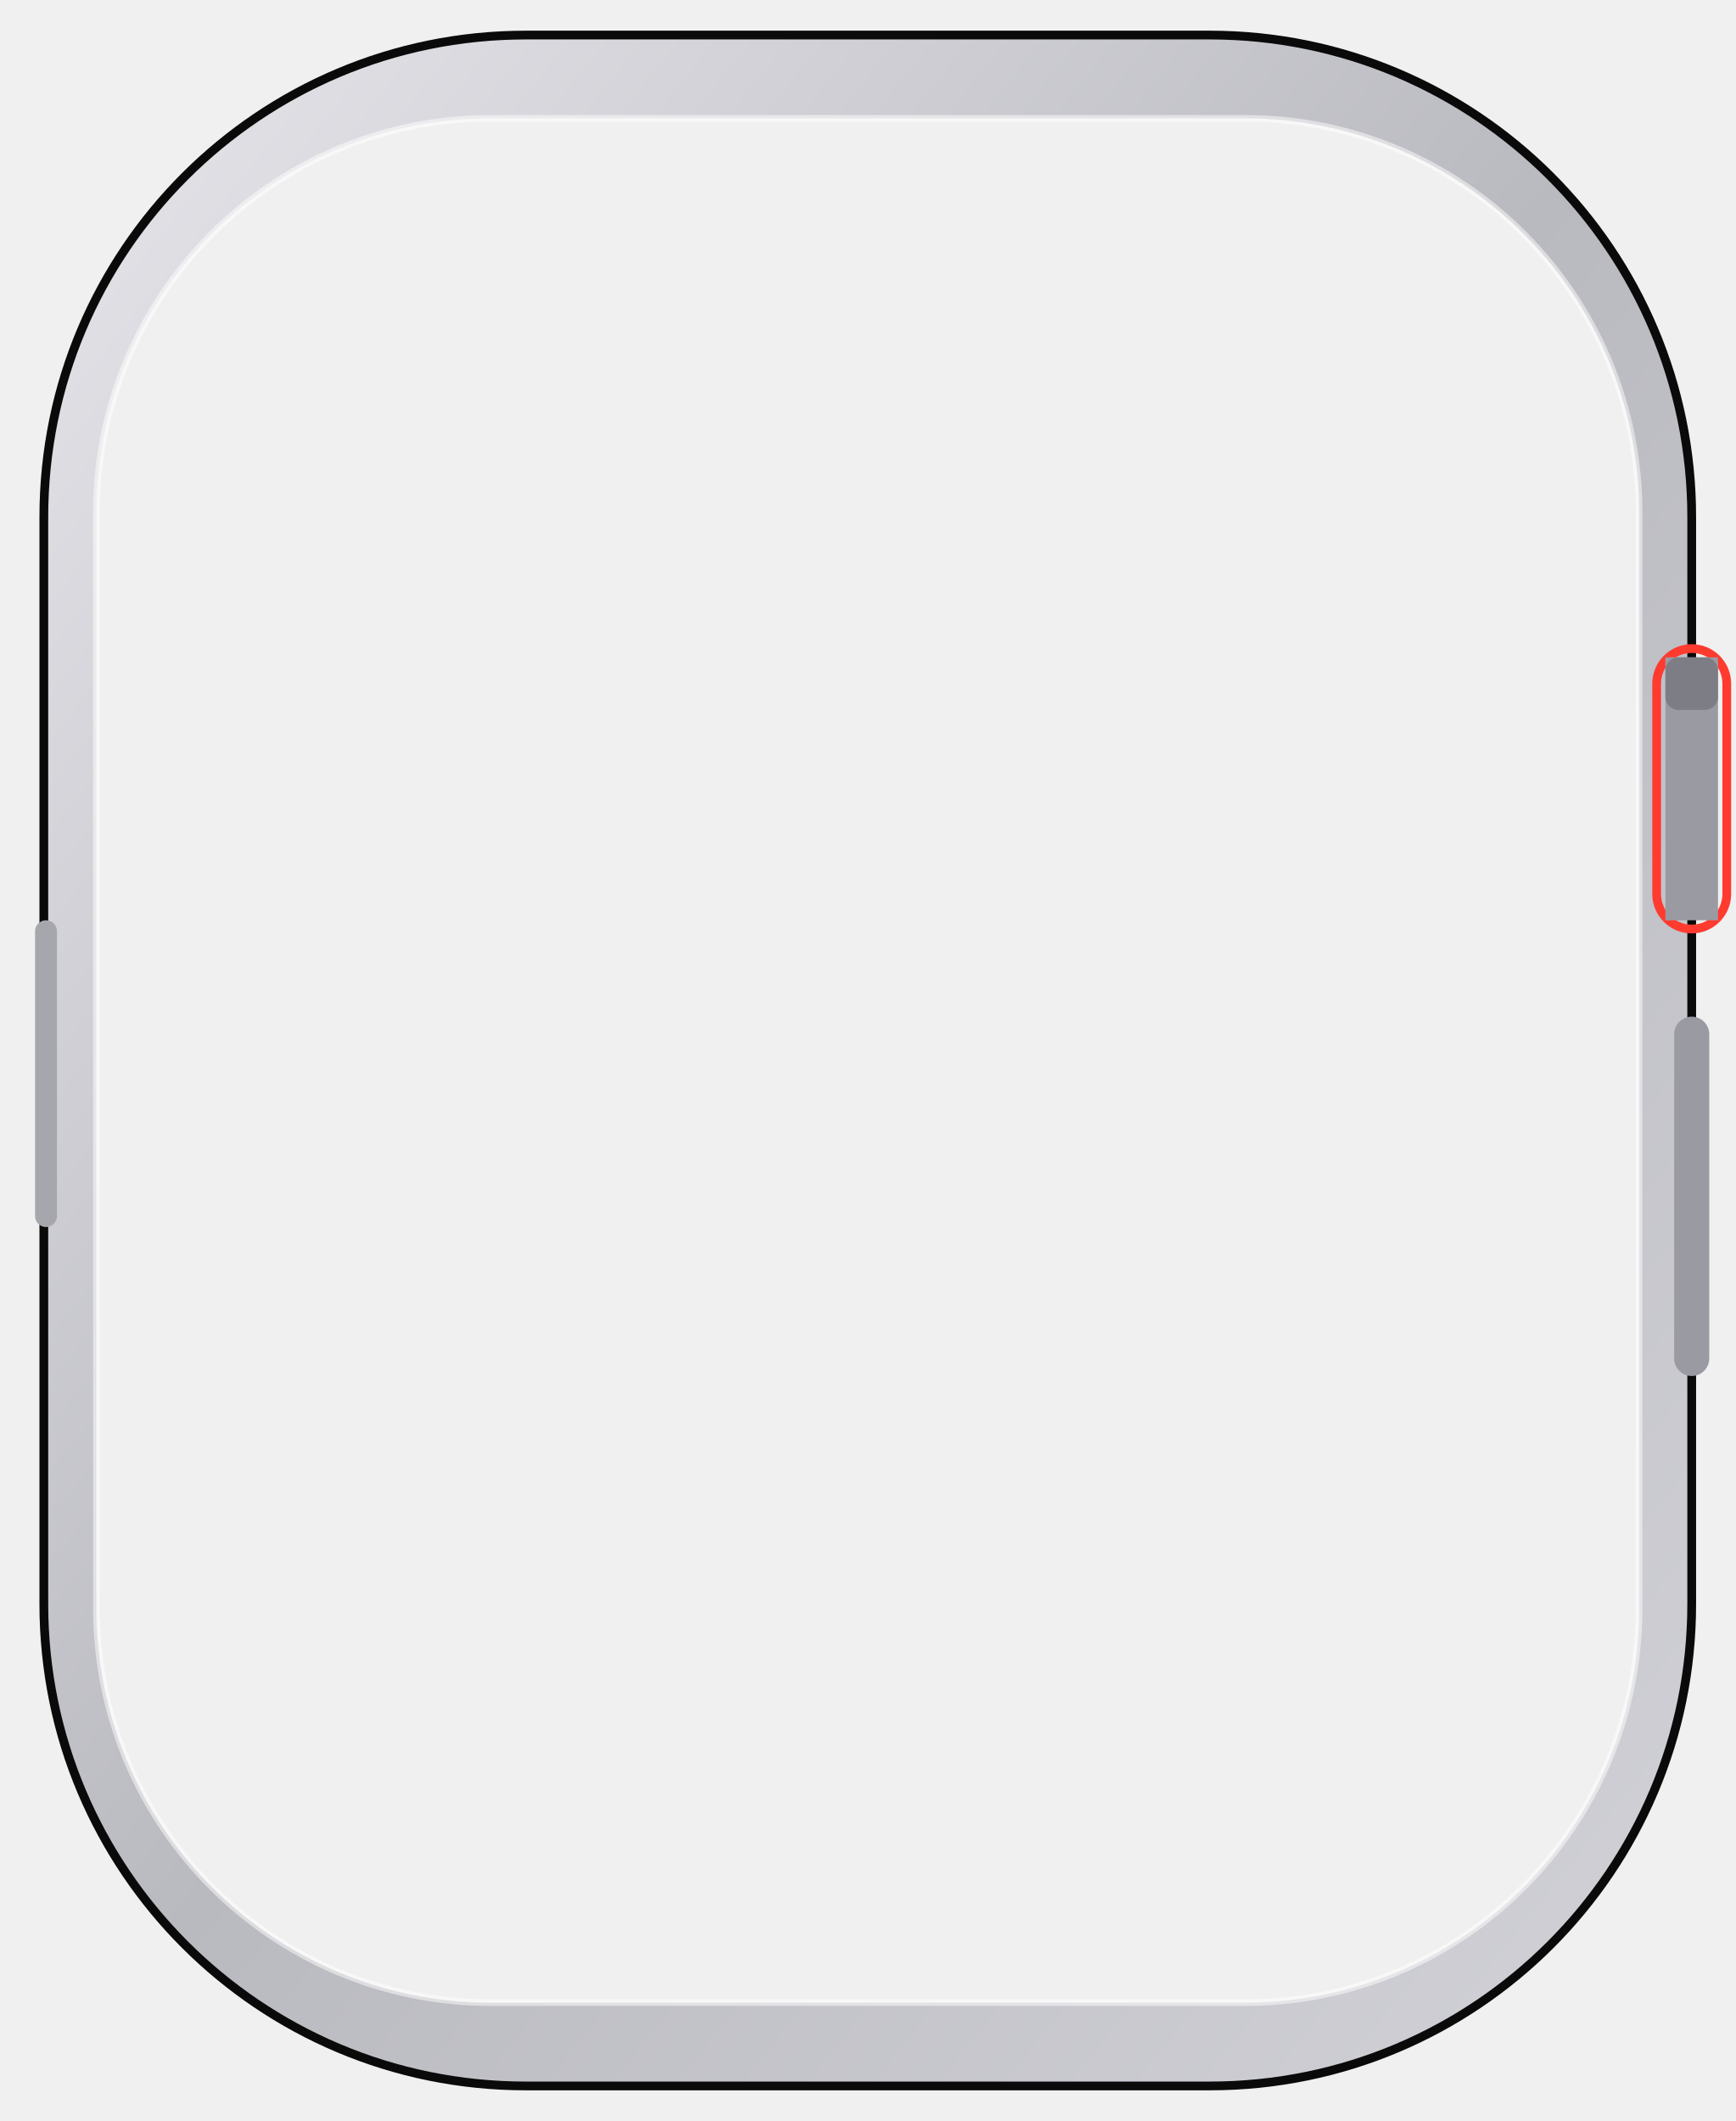
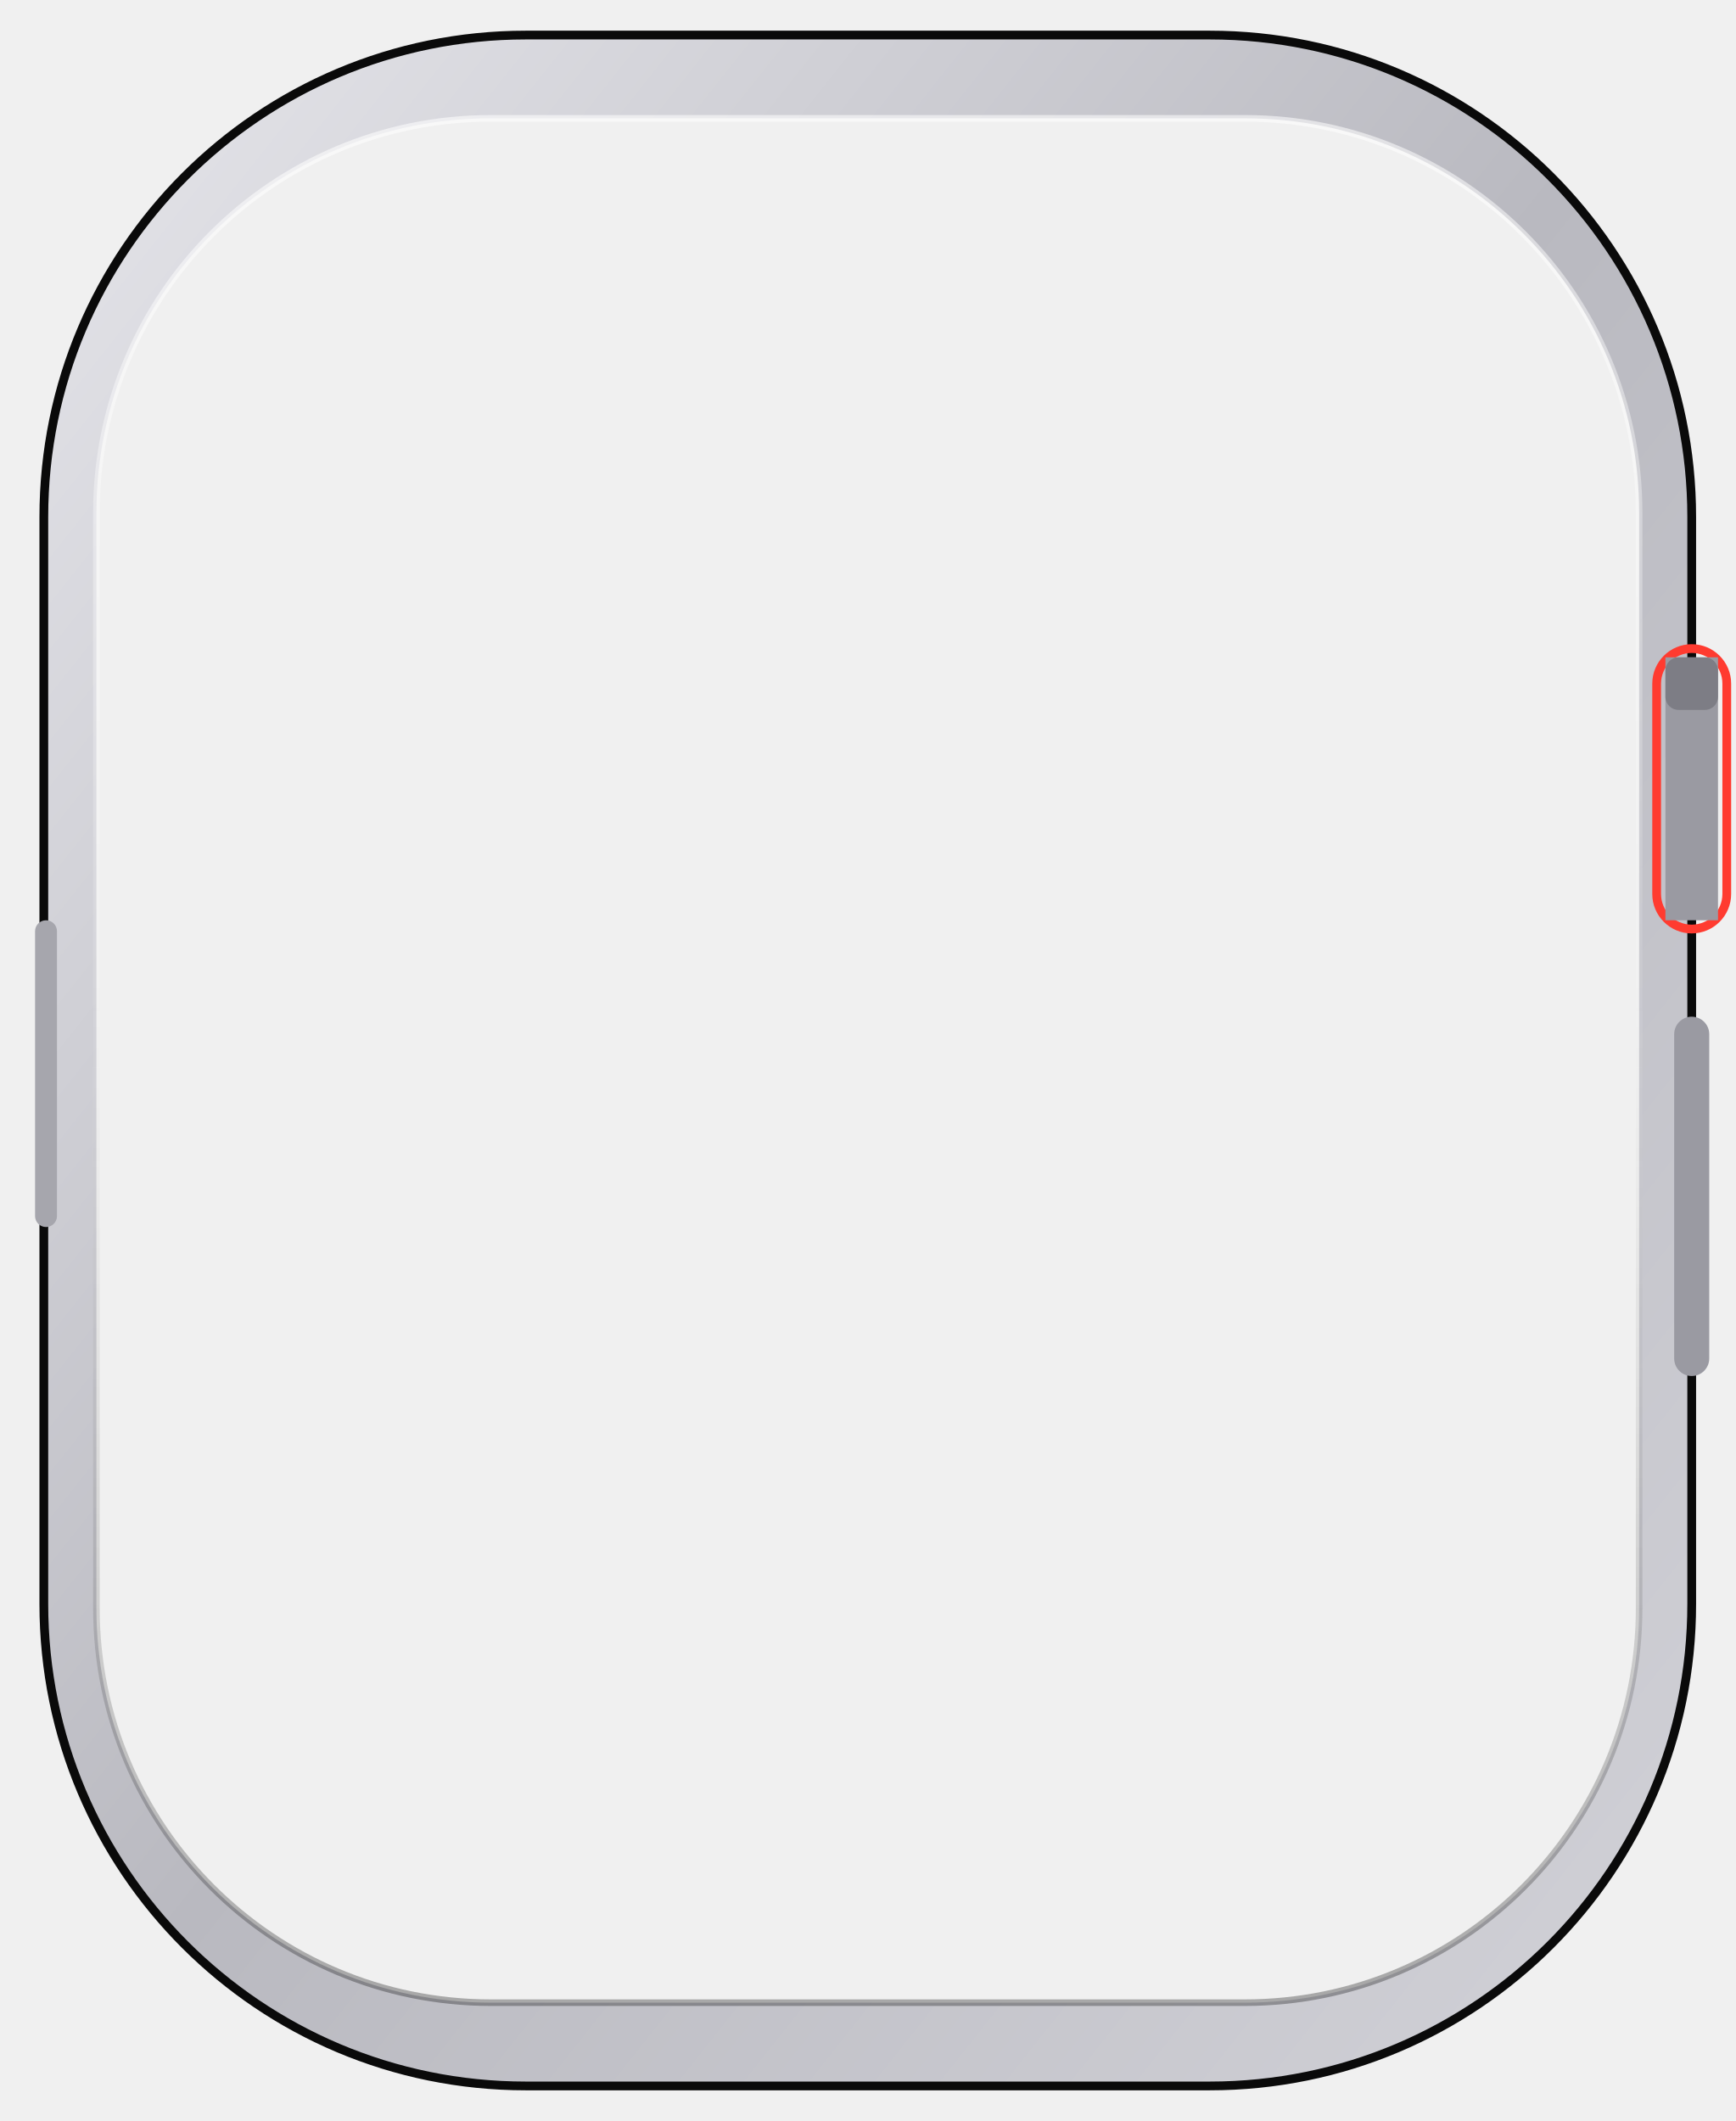
<svg xmlns="http://www.w3.org/2000/svg" width="396" height="484" viewBox="0 0 396 484" fill="none">
  <defs>
    <linearGradient id="watch-case" x1="0" y1="0" x2="1" y2="1">
      <stop offset="0" stop-color="#e6e6eb" />
      <stop offset="0.5" stop-color="#b9b9c0" />
      <stop offset="1" stop-color="#d2d2d8" />
    </linearGradient>
+     <linearGradient id="edgeHi" x1="0" y1="0" x2="0" y2="1">
+       <stop offset="0" stop-color="rgba(255,255,255,0.55)" />
+       <stop offset="0.45" stop-color="rgba(255,255,255,0.10)" />
+       <stop offset="1" stop-color="rgba(0,0,0,0.30)" />
+     </linearGradient>
    <mask id="watch-screen">
      <rect x="0" y="0" width="396" height="484" fill="white" />
      <rect x="22" y="27" width="352" height="430" rx="90" ry="90" fill="black" />
    </mask>
  </defs>
  <rect x="10" y="8" width="376" height="468" rx="110" ry="110" fill="url(#watch-case)" stroke="#0a0a0a" stroke-width="2" mask="url(#watch-screen)" />
-   <rect x="22" y="27" width="352" height="430" rx="90" ry="90" fill="none" stroke="rgba(255,255,255,0.5)" stroke-width="1.5" />
+   <rect x="22" y="27" width="352" height="430" rx="90" ry="90" fill="none" stroke="url(#edgeHi)" stroke-width="1.5" />
  <rect x="378" y="148" width="16" height="64" rx="8" fill="none" stroke="#ff3b30" stroke-width="2" />
  <rect x="380" y="150" width="12" height="60" rx="0" fill="#9a9aa2" />
  <rect x="380" y="150" width="12" height="12" rx="3" fill="#7d7d85" />
  <rect x="382" y="232" width="8" height="82" rx="4" fill="#9a9aa2" />
  <rect x="8" y="210" width="5" height="70" rx="2.5" fill="#a6a6ad" />
</svg>
